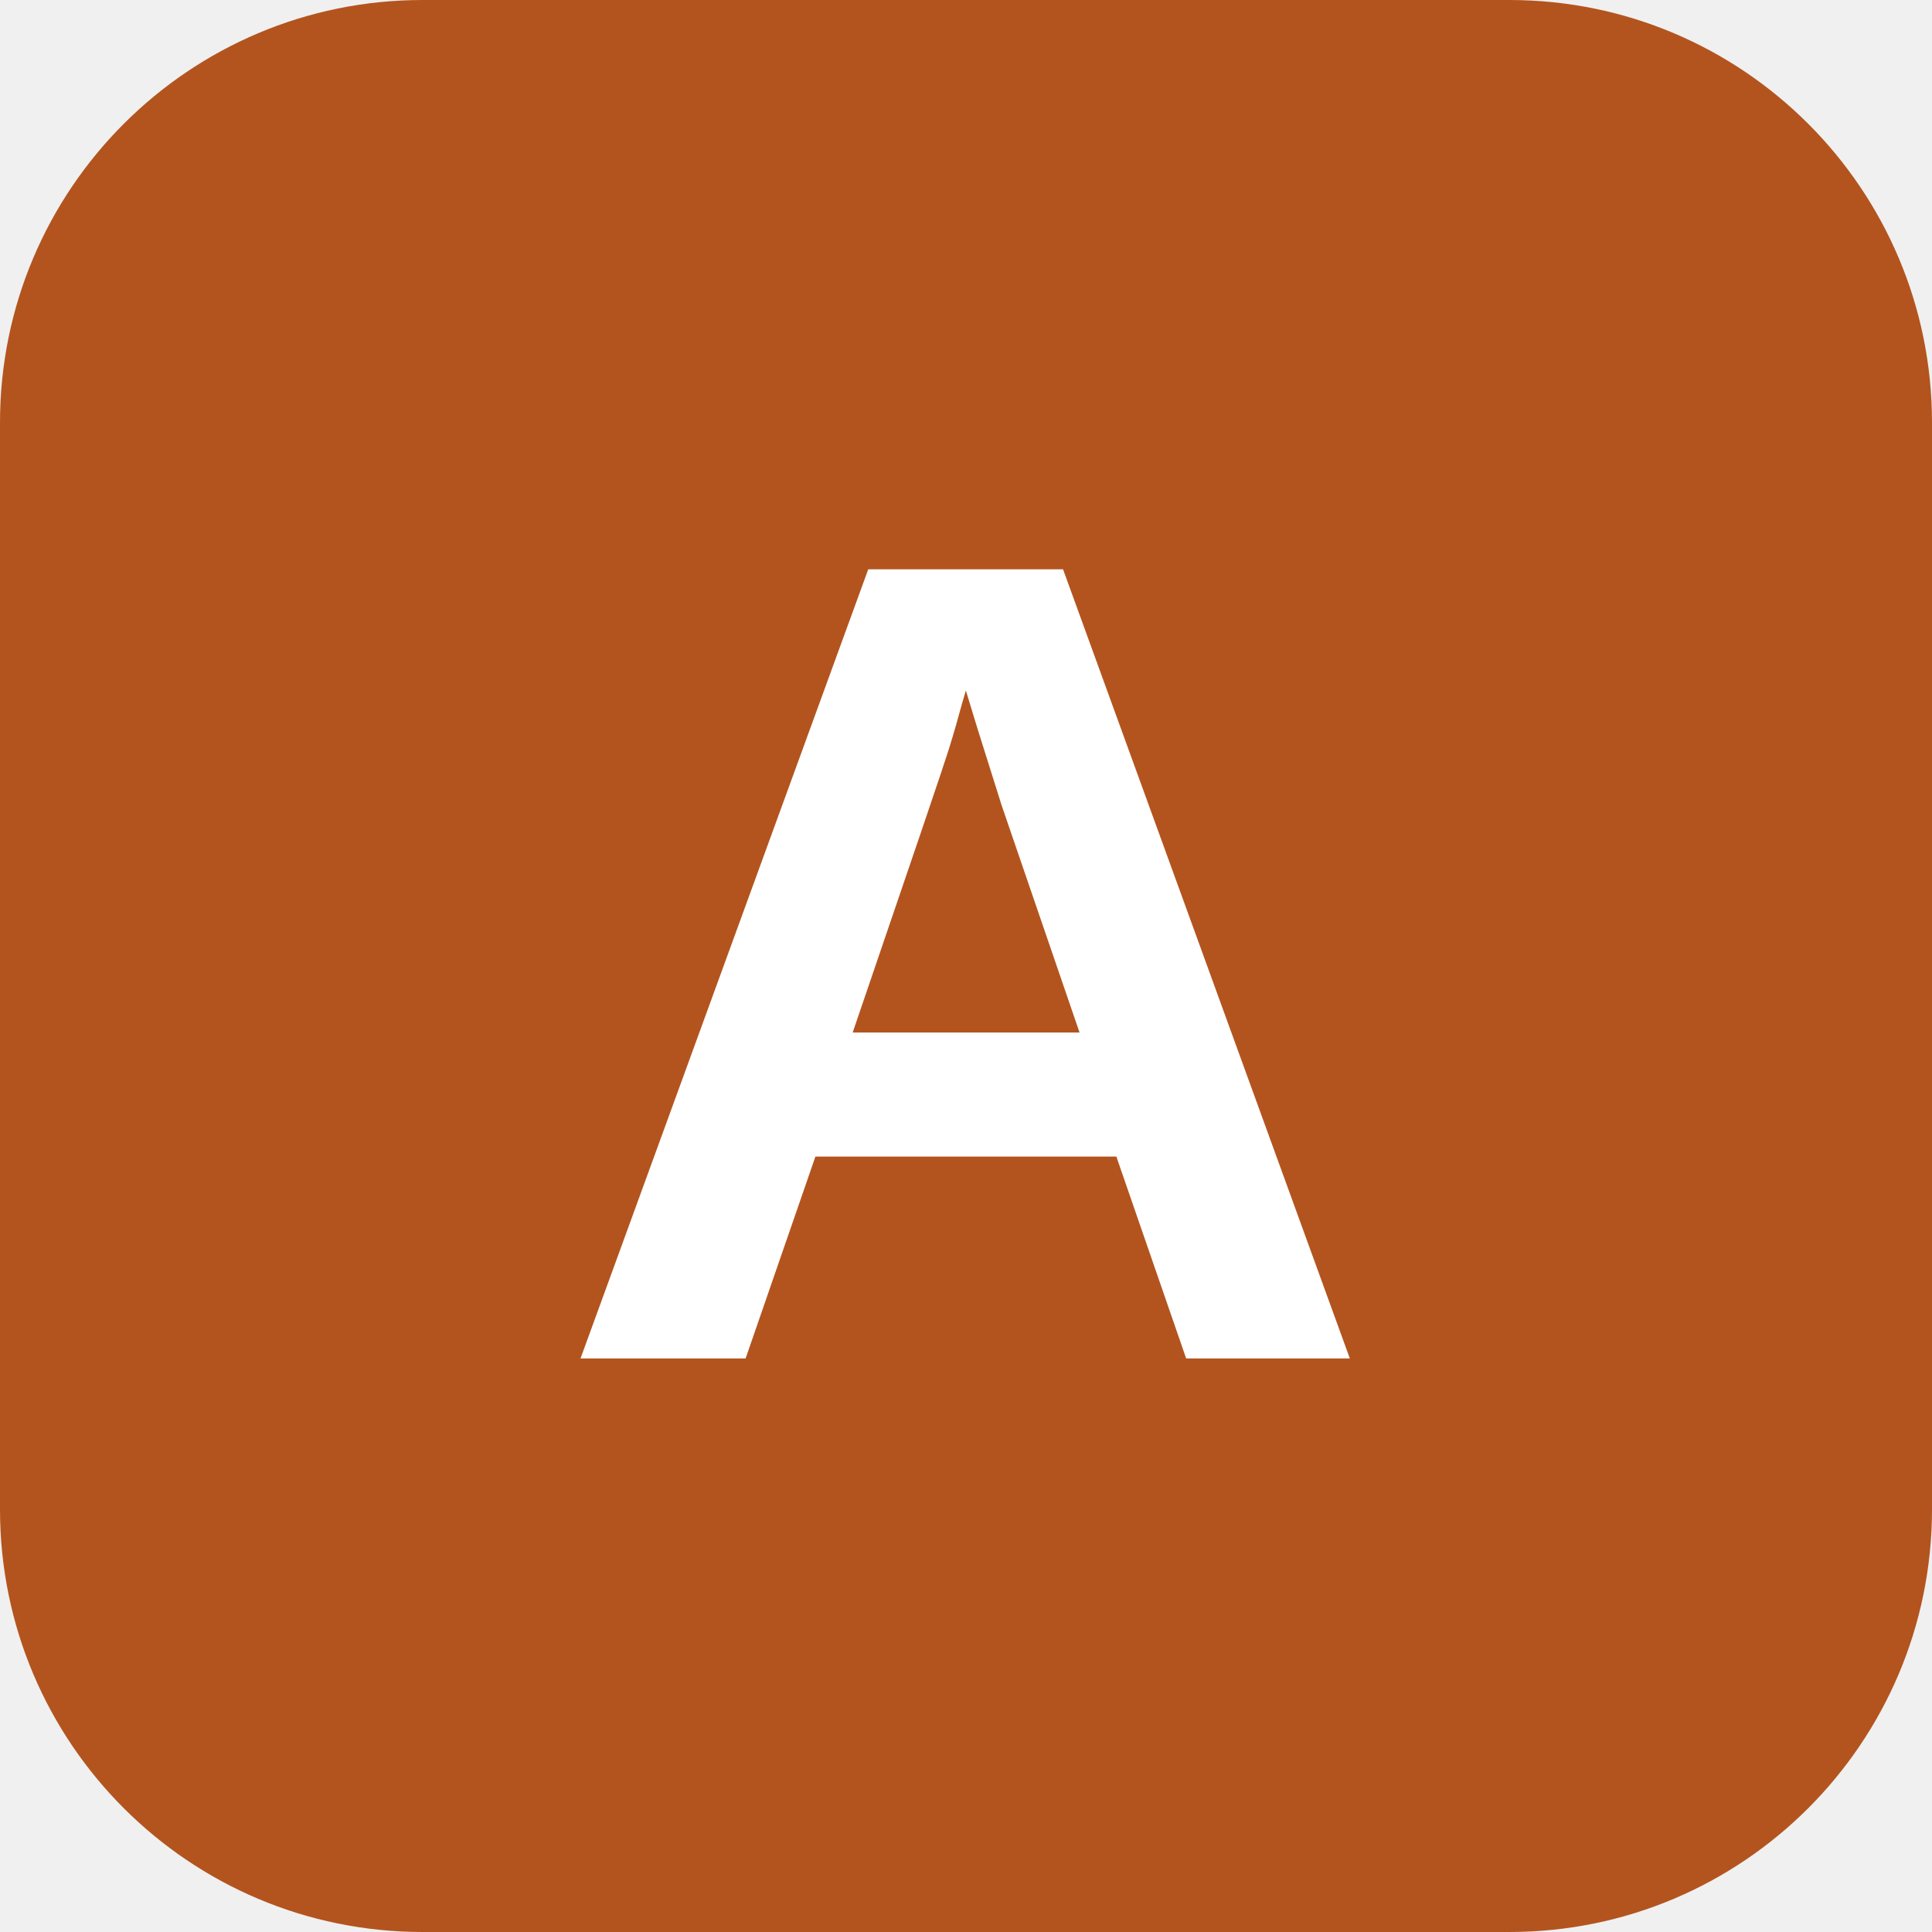
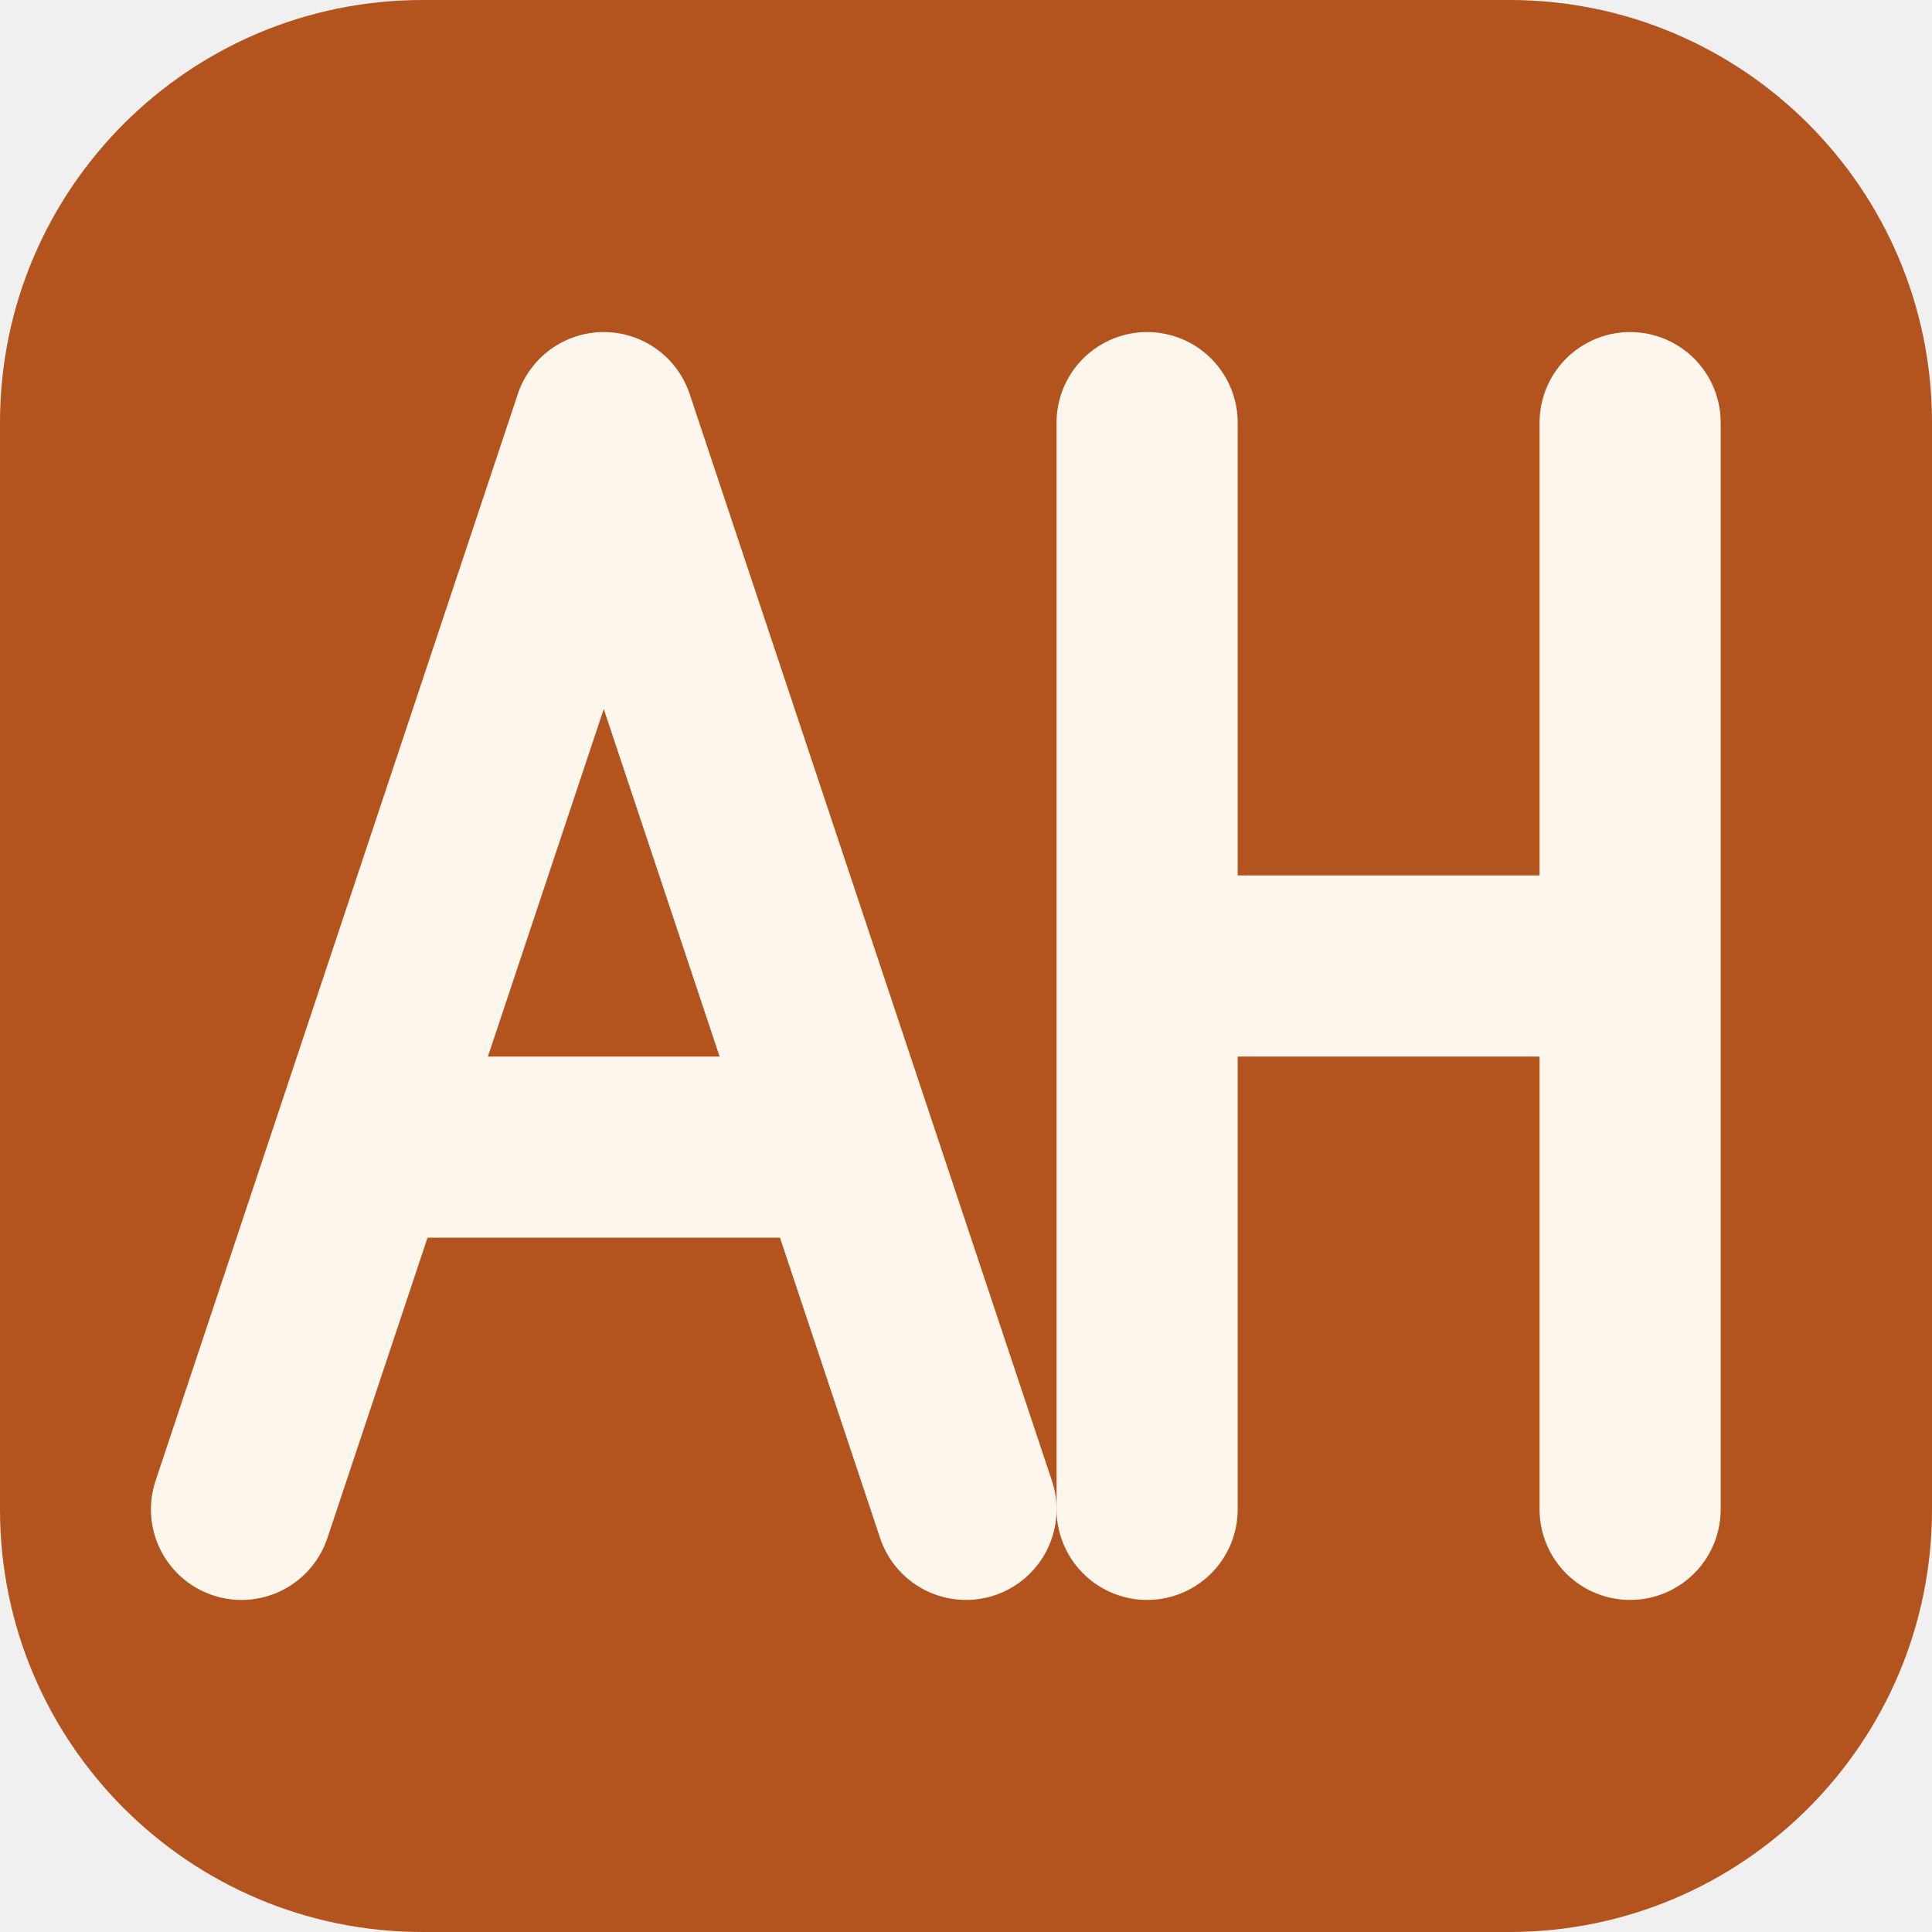
<svg xmlns="http://www.w3.org/2000/svg" viewBox="0 0 64 64">
  <rect width="64" height="64" rx="14" fill="#b3541e" />
-   <text x="32" y="45" font-family="Arial, Helvetica, sans-serif" font-size="38" font-weight="bold" fill="#ffffff" text-anchor="middle">A</text>
+   <g fill="none" stroke="#fdf6ec" stroke-width="6" stroke-linecap="round" stroke-linejoin="round">
+     <path d="M8 50 L20 14 L32 50" />
+     <path d="M12.6 38 L27.4 38" />
+     <path d="M38 14 V50 M54 14 V50 M38 32 H54" />
+   </g>
</svg>
